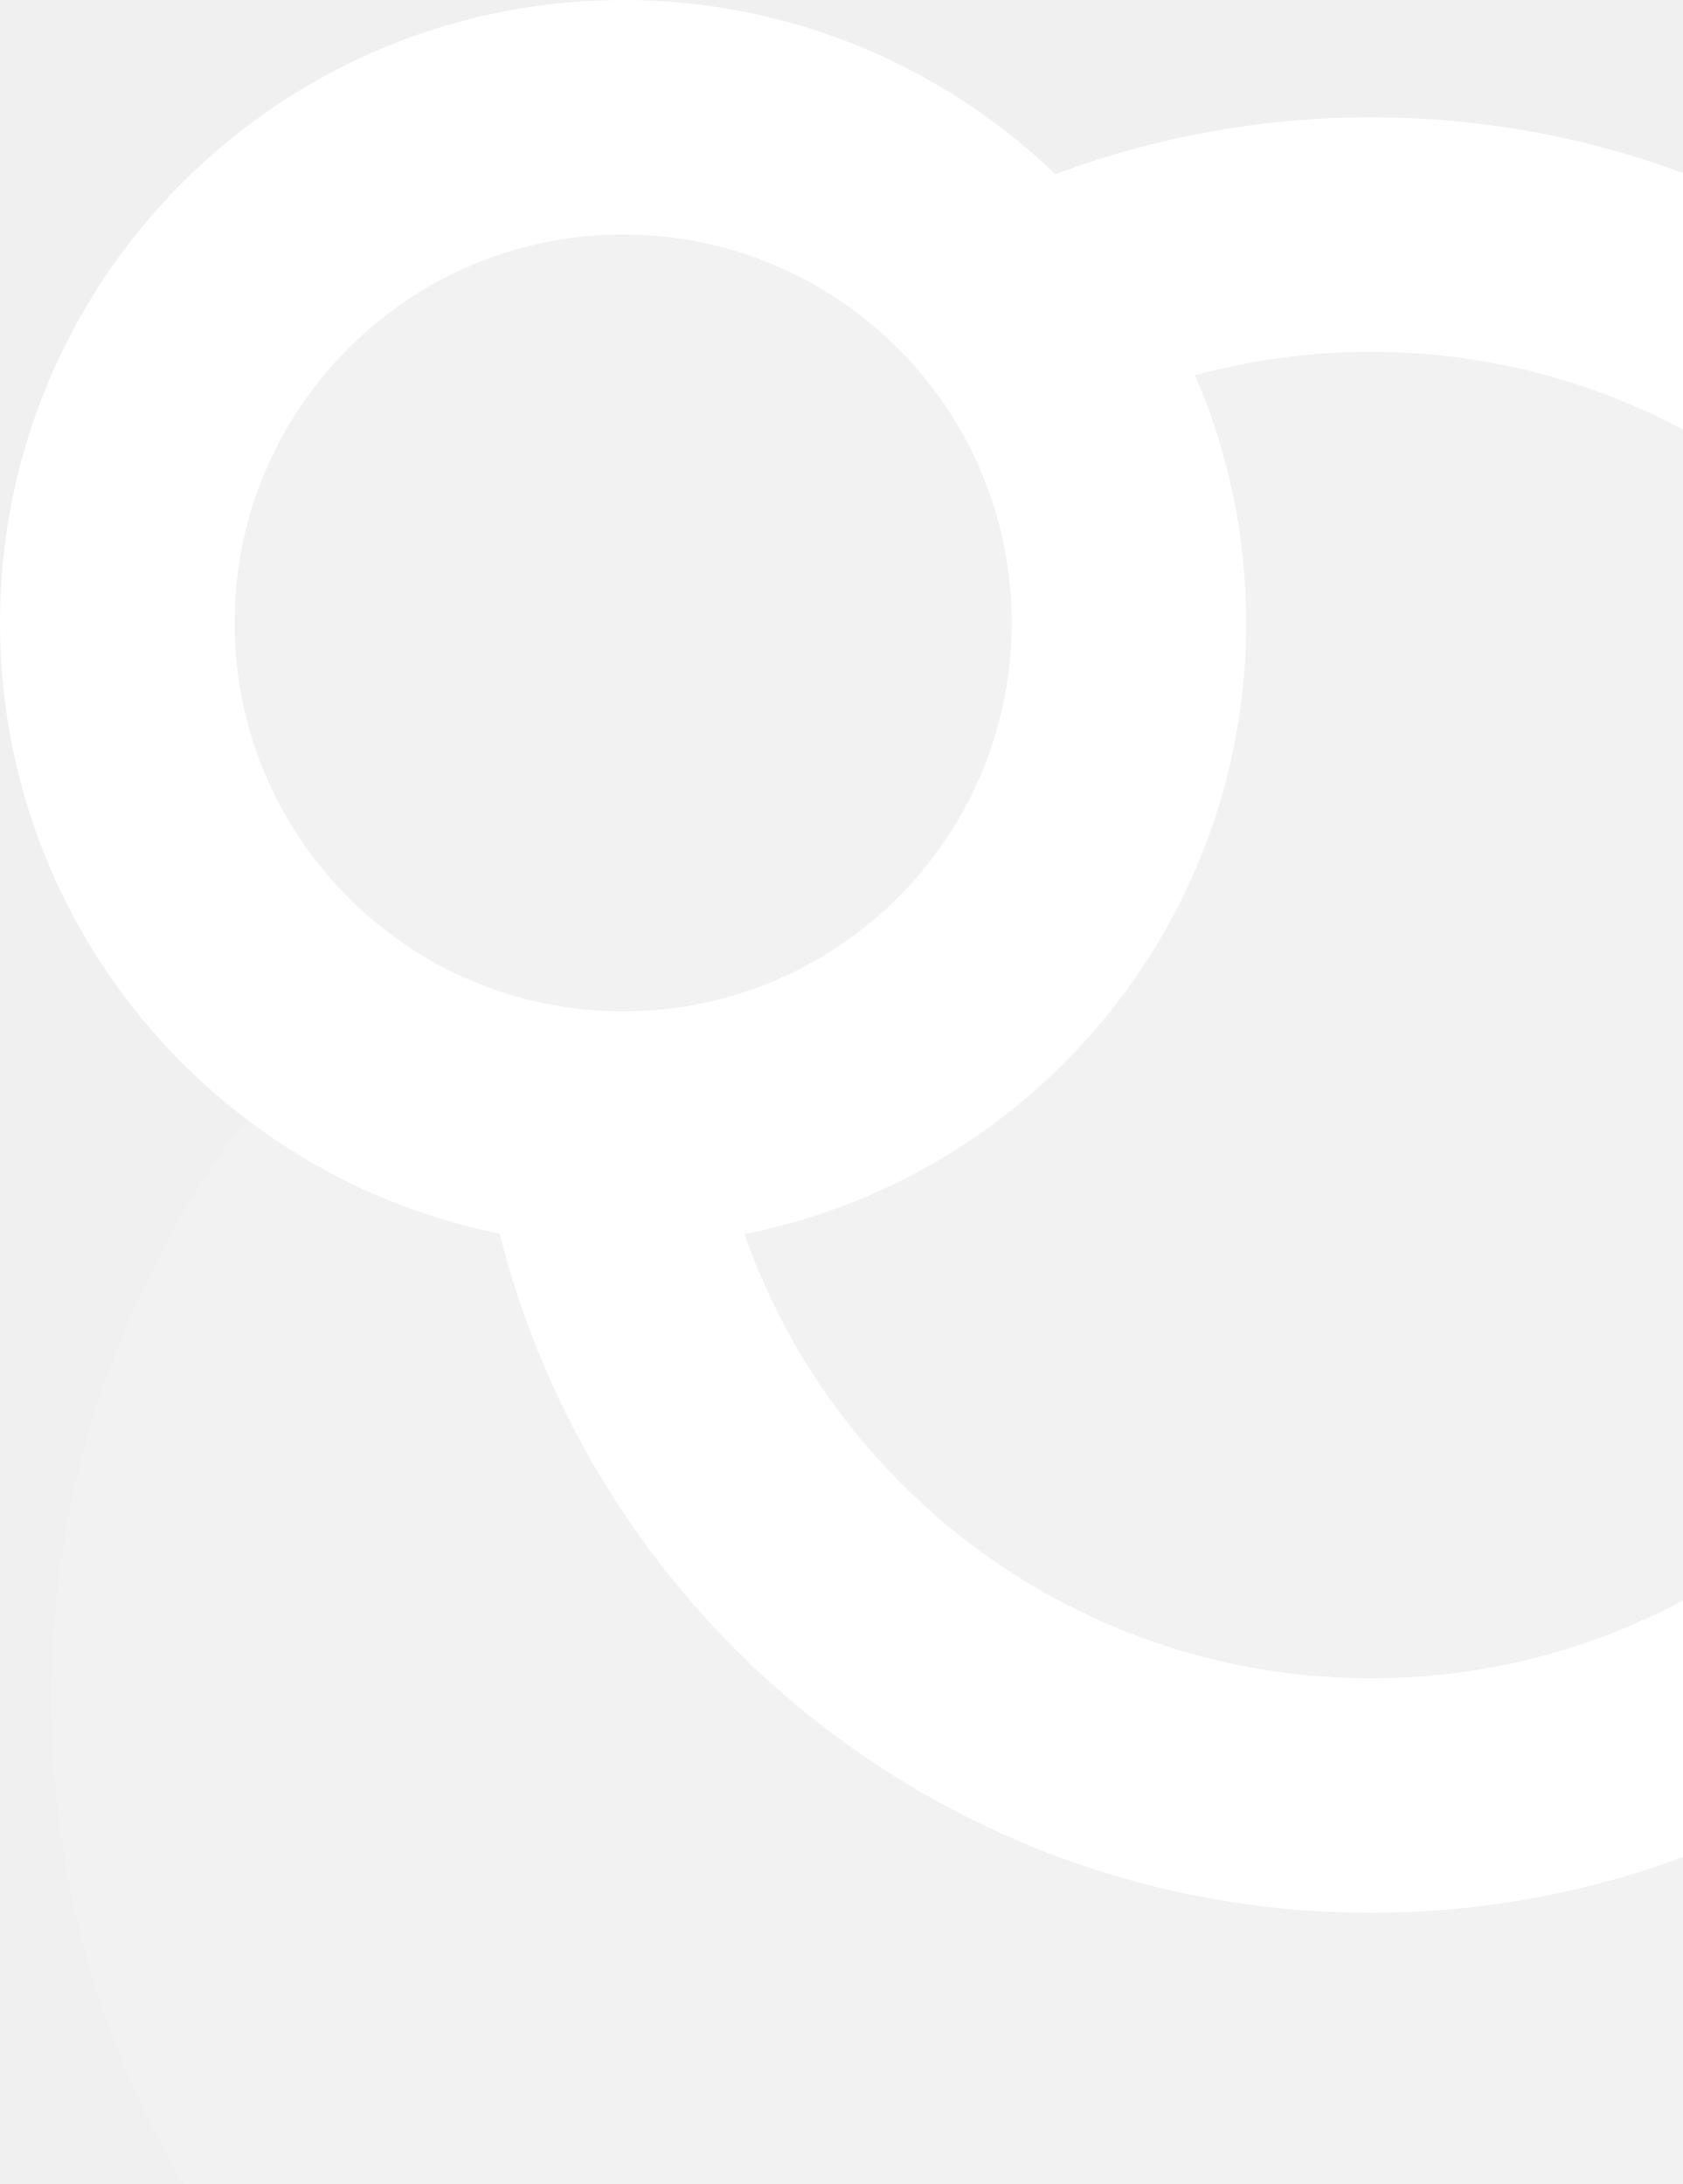
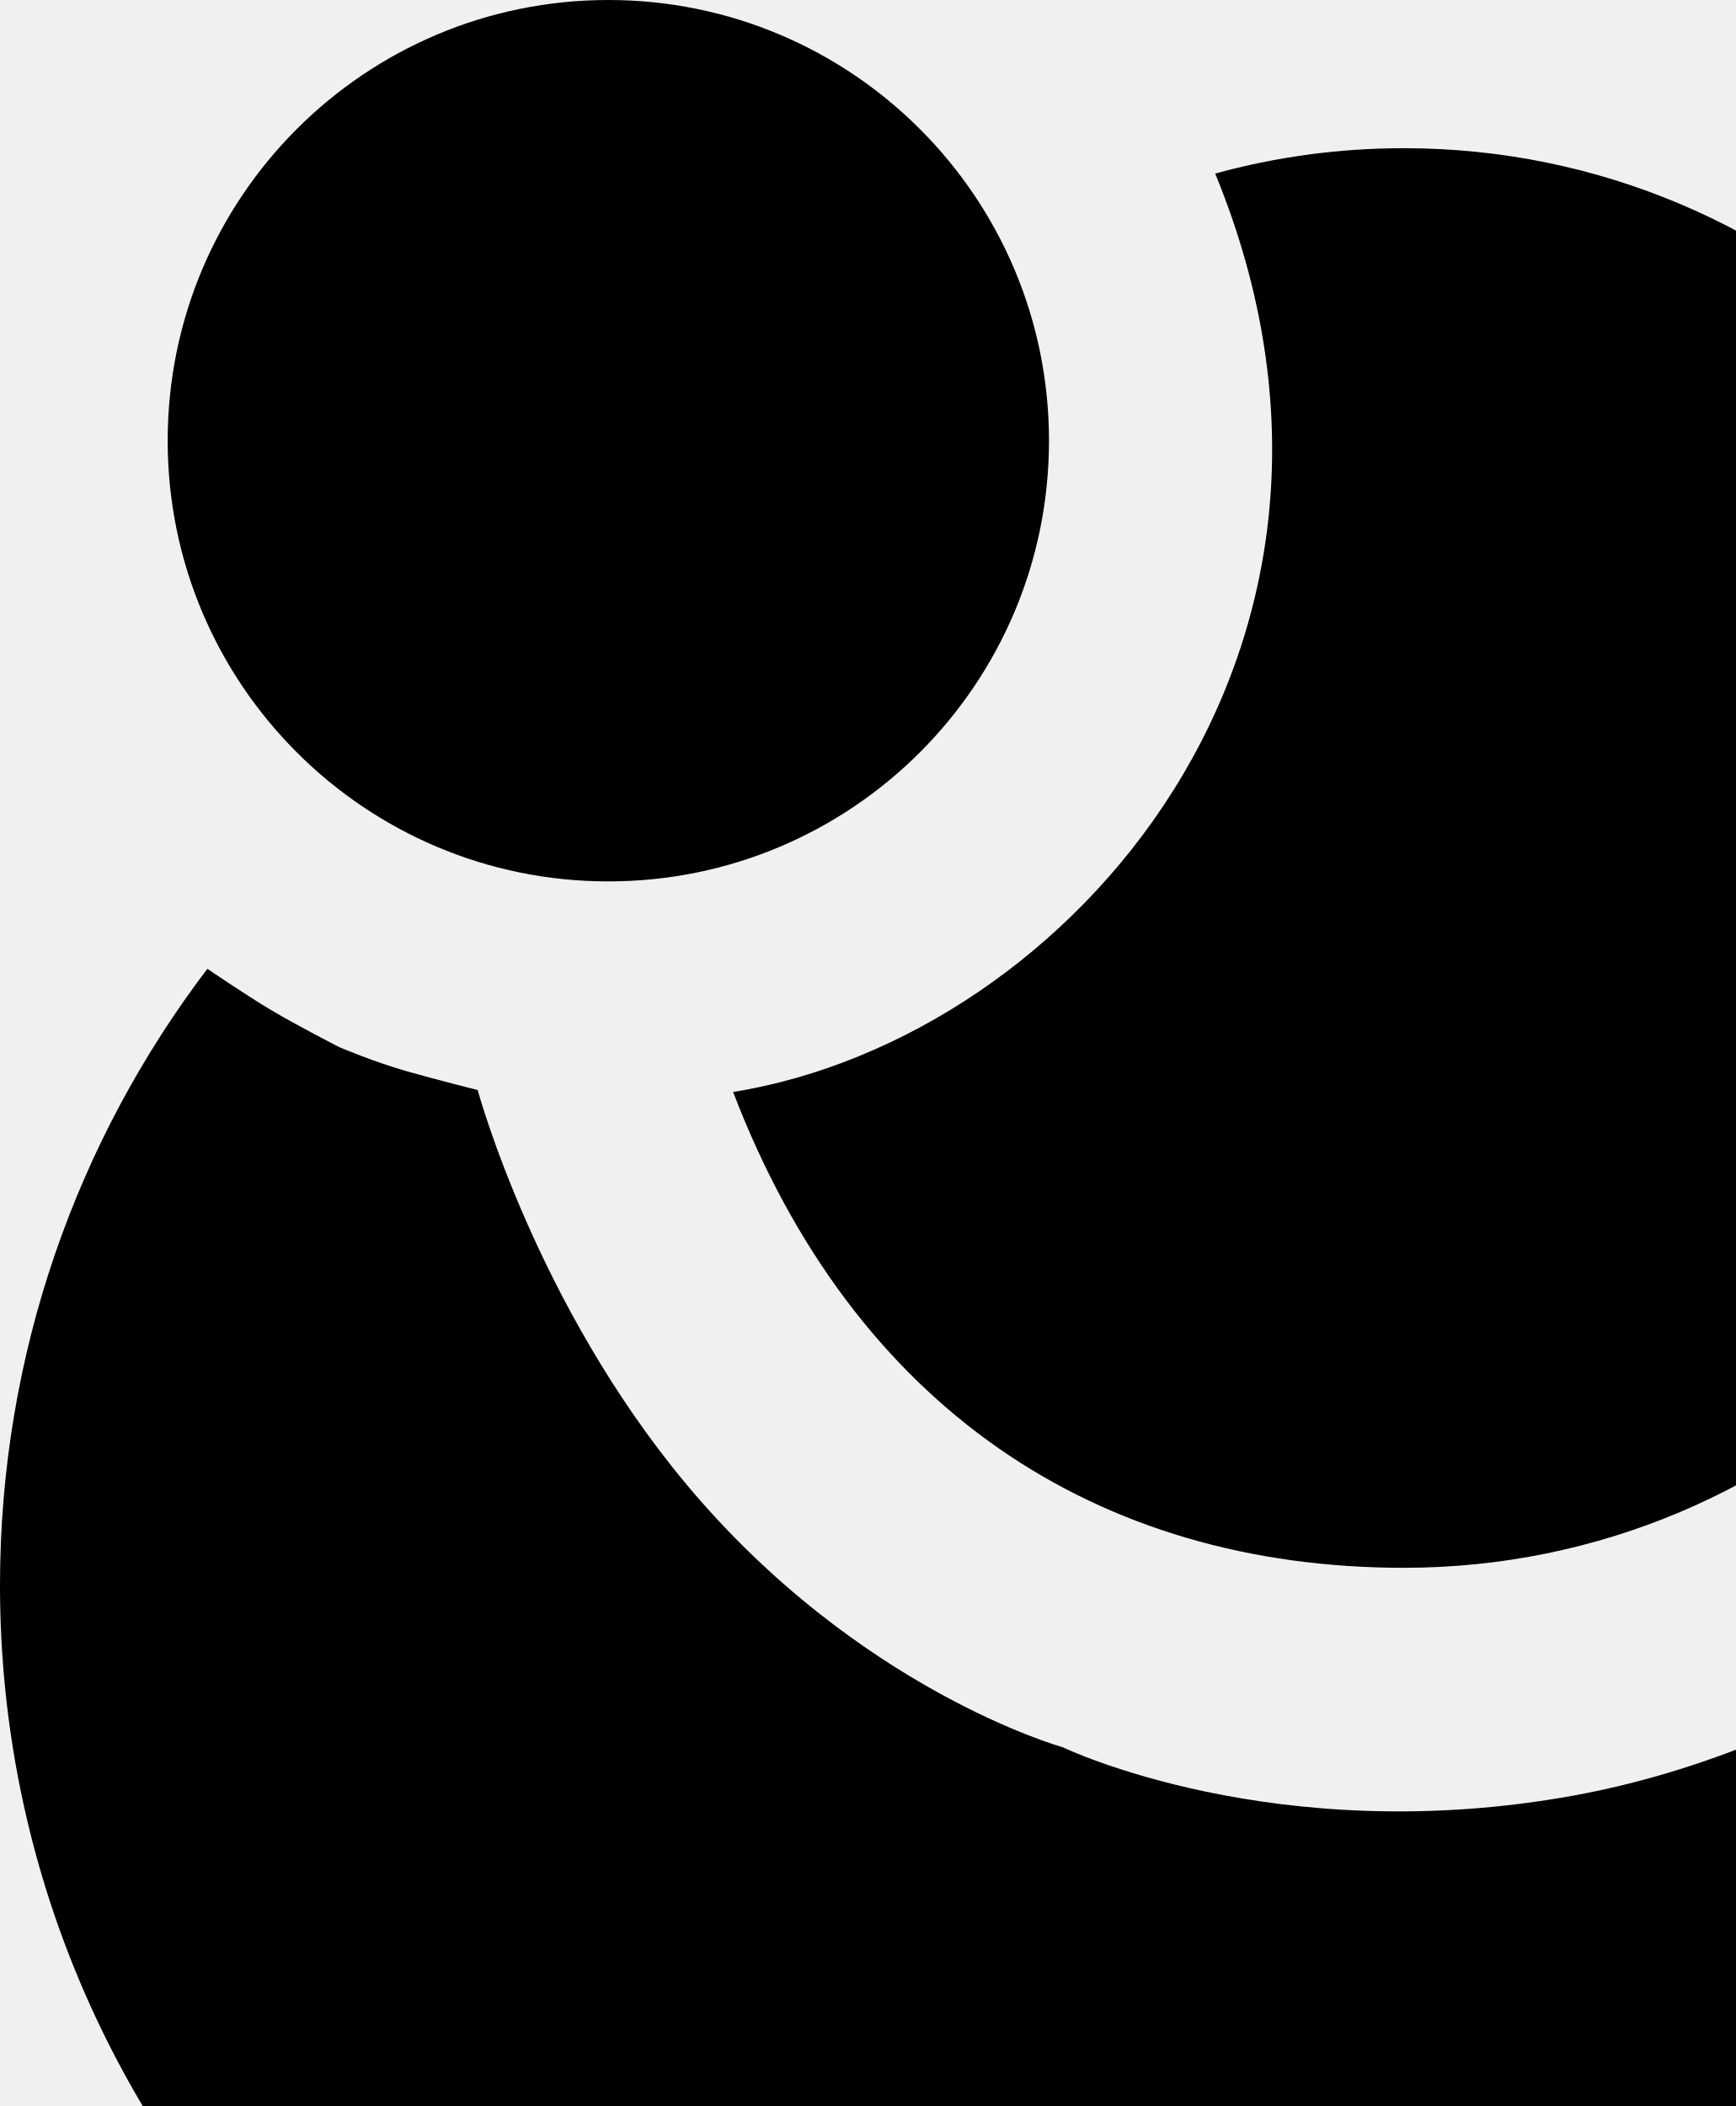
- <svg xmlns="http://www.w3.org/2000/svg" width="459" height="596" viewBox="0 0 459 596" fill="none">
-   <circle cx="275.5" cy="463.5" r="261.5" fill="#F2F2F2" />
-   <circle cx="374" cy="277" r="213" fill="#F2F2F2" stroke="white" stroke-width="64" />
-   <circle cx="170" cy="170" r="138" fill="#F2F2F2" stroke="white" stroke-width="64" />
+ <svg xmlns="http://www.w3.org/2000/svg" width="445" height="540" viewBox="0 0 445 540" fill="none">
+   <path d="M523 403C523 547.422 405.922 668 261.5 668C117.078 668 0 550.922 0 406.5C0 347.094 19.809 292.316 53.181 248.408C53.181 248.408 62.997 255.108 69.537 259C76.208 262.97 87 268.5 87 268.5C87 268.5 95.937 272.313 104.5 274.735C112.5 276.998 122.5 279.5 122.5 279.5C122.5 279.5 137.279 334.18 175.94 380.5C220.177 433.5 272.5 448 272.5 448C272.5 448 327 474.316 403.5 460.405C473.308 447.71 523 403 523 403Z" fill="currentColor" />
+   <path d="M542 220C542 320.516 460.516 402 360 402C281.324 402 219 361 188 280C274.5 266 361.5 166 311.622 44.5C327.027 40.263 343.249 38 360 38C460.516 38 542 119.484 542 220Z" fill="currentColor" />
+   <circle cx="156" cy="113" r="113" fill="currentColor" />
</svg>
